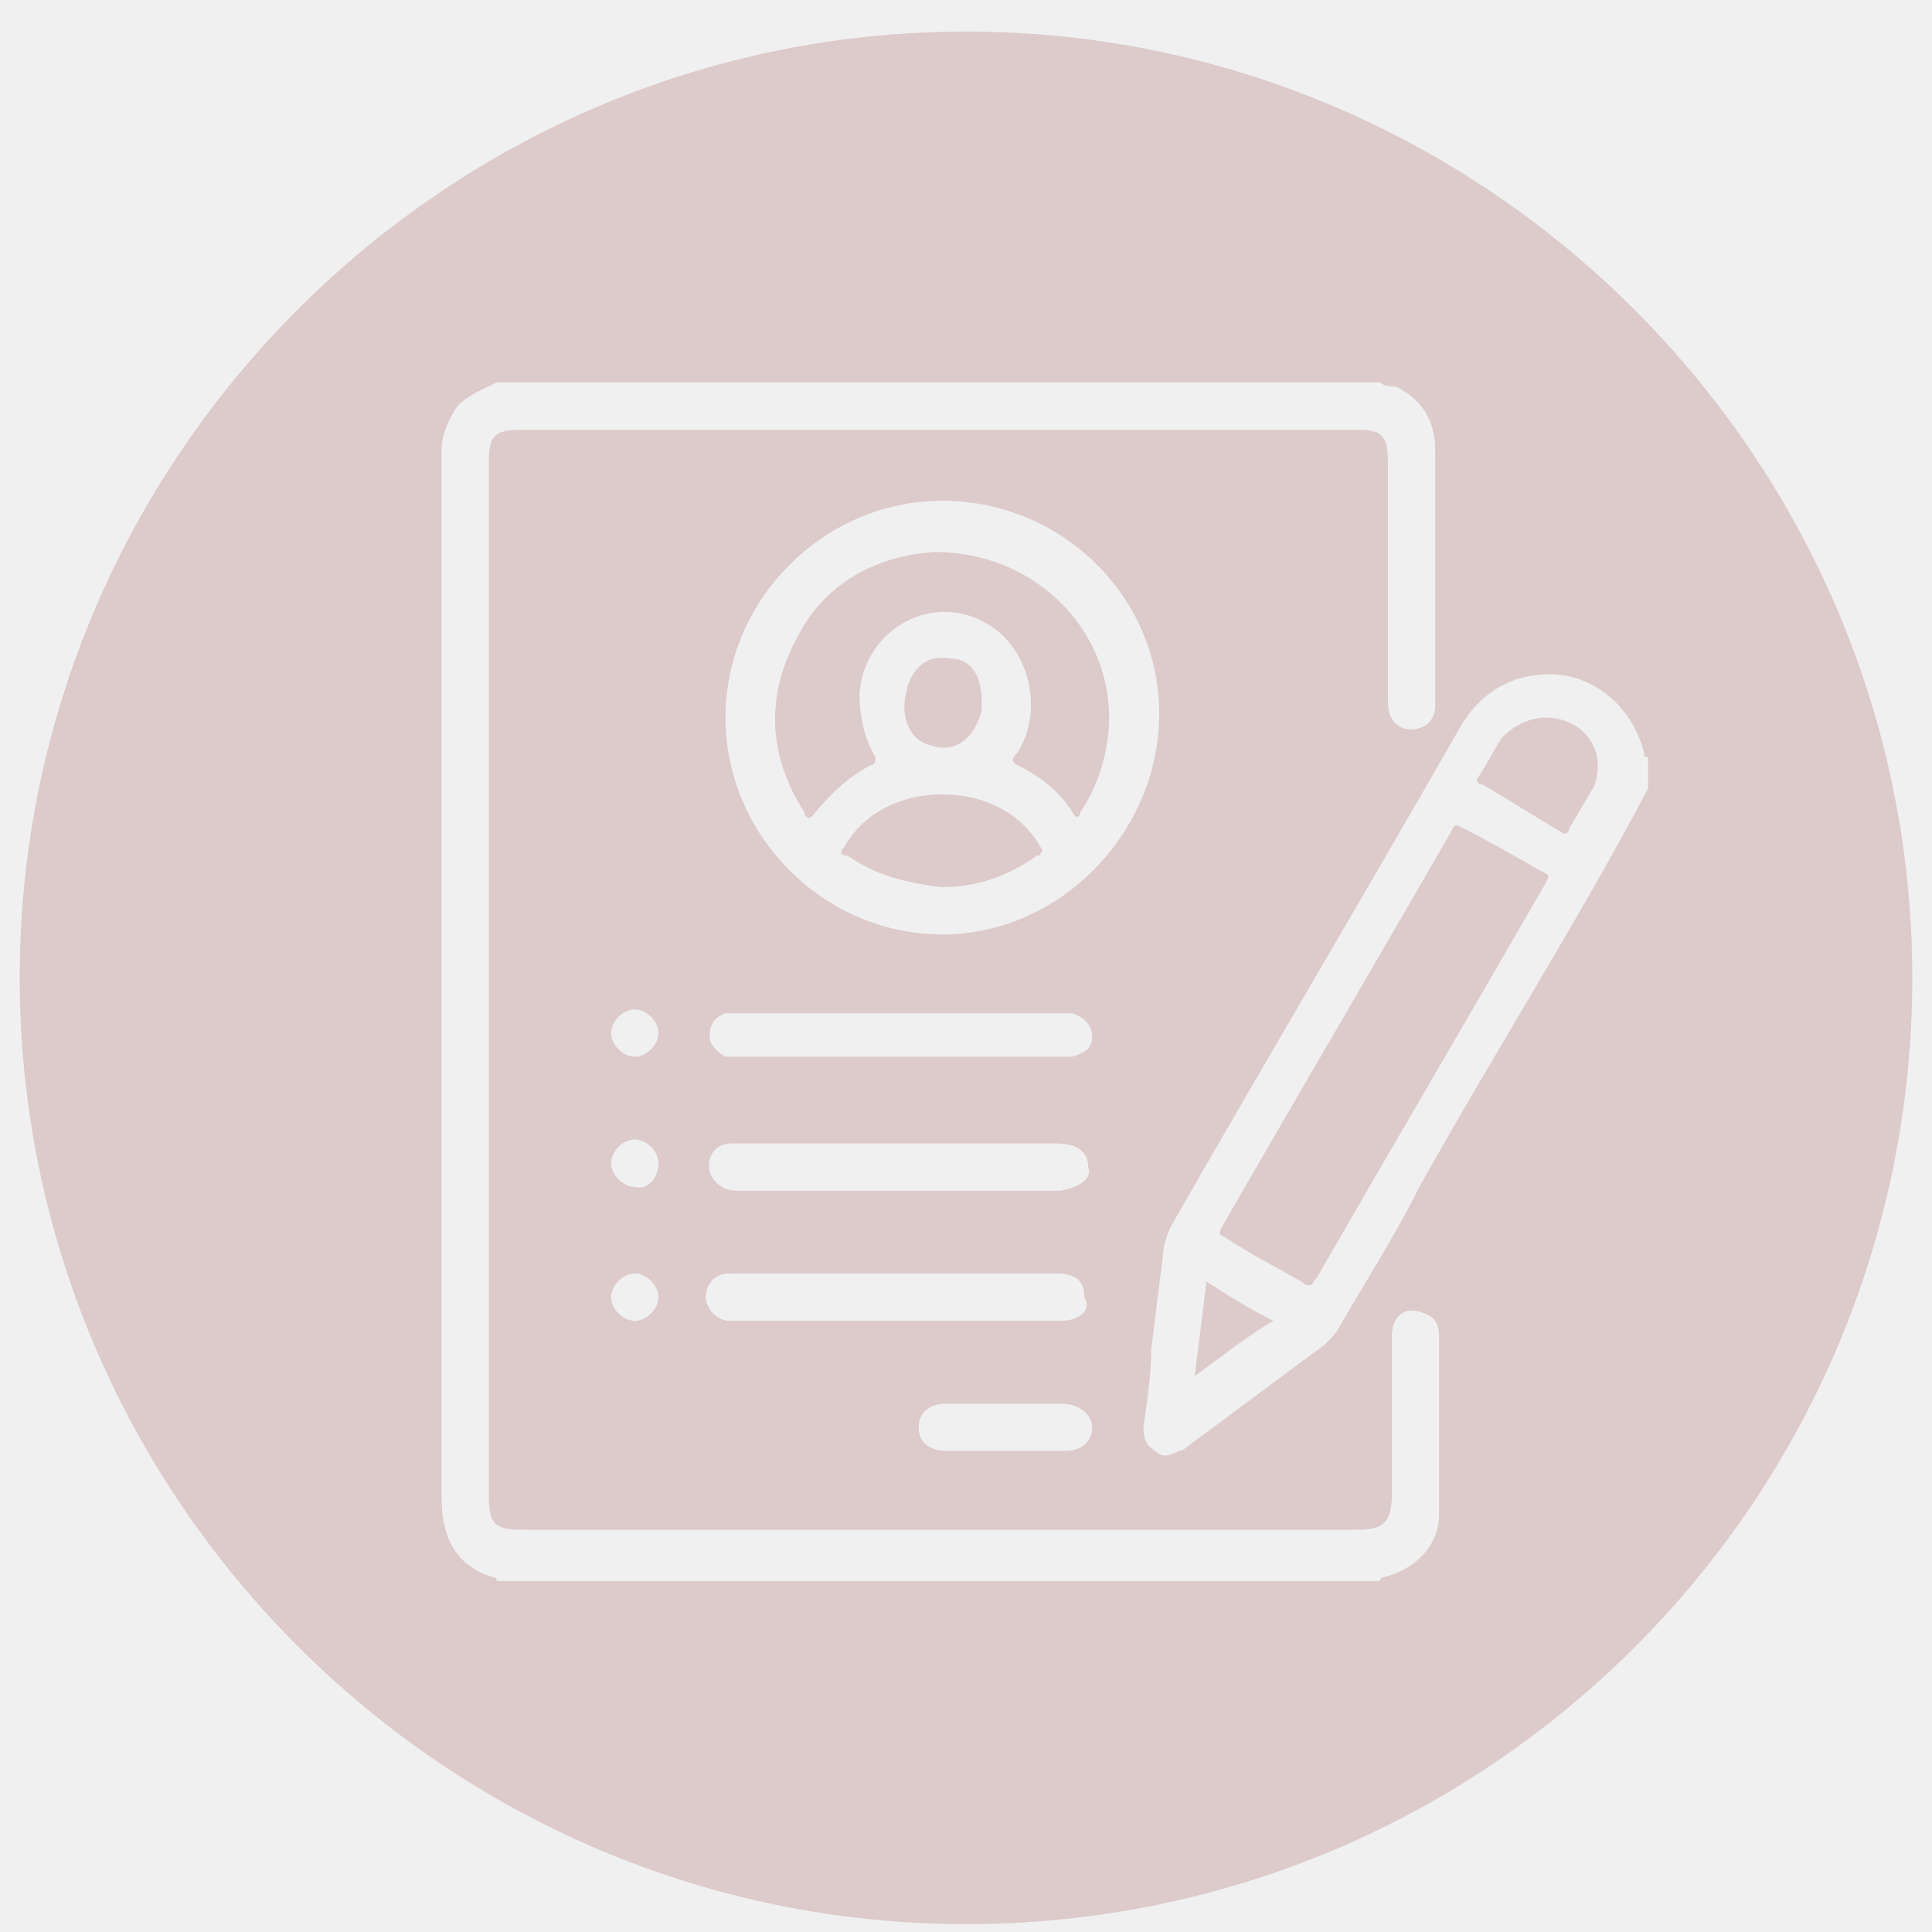
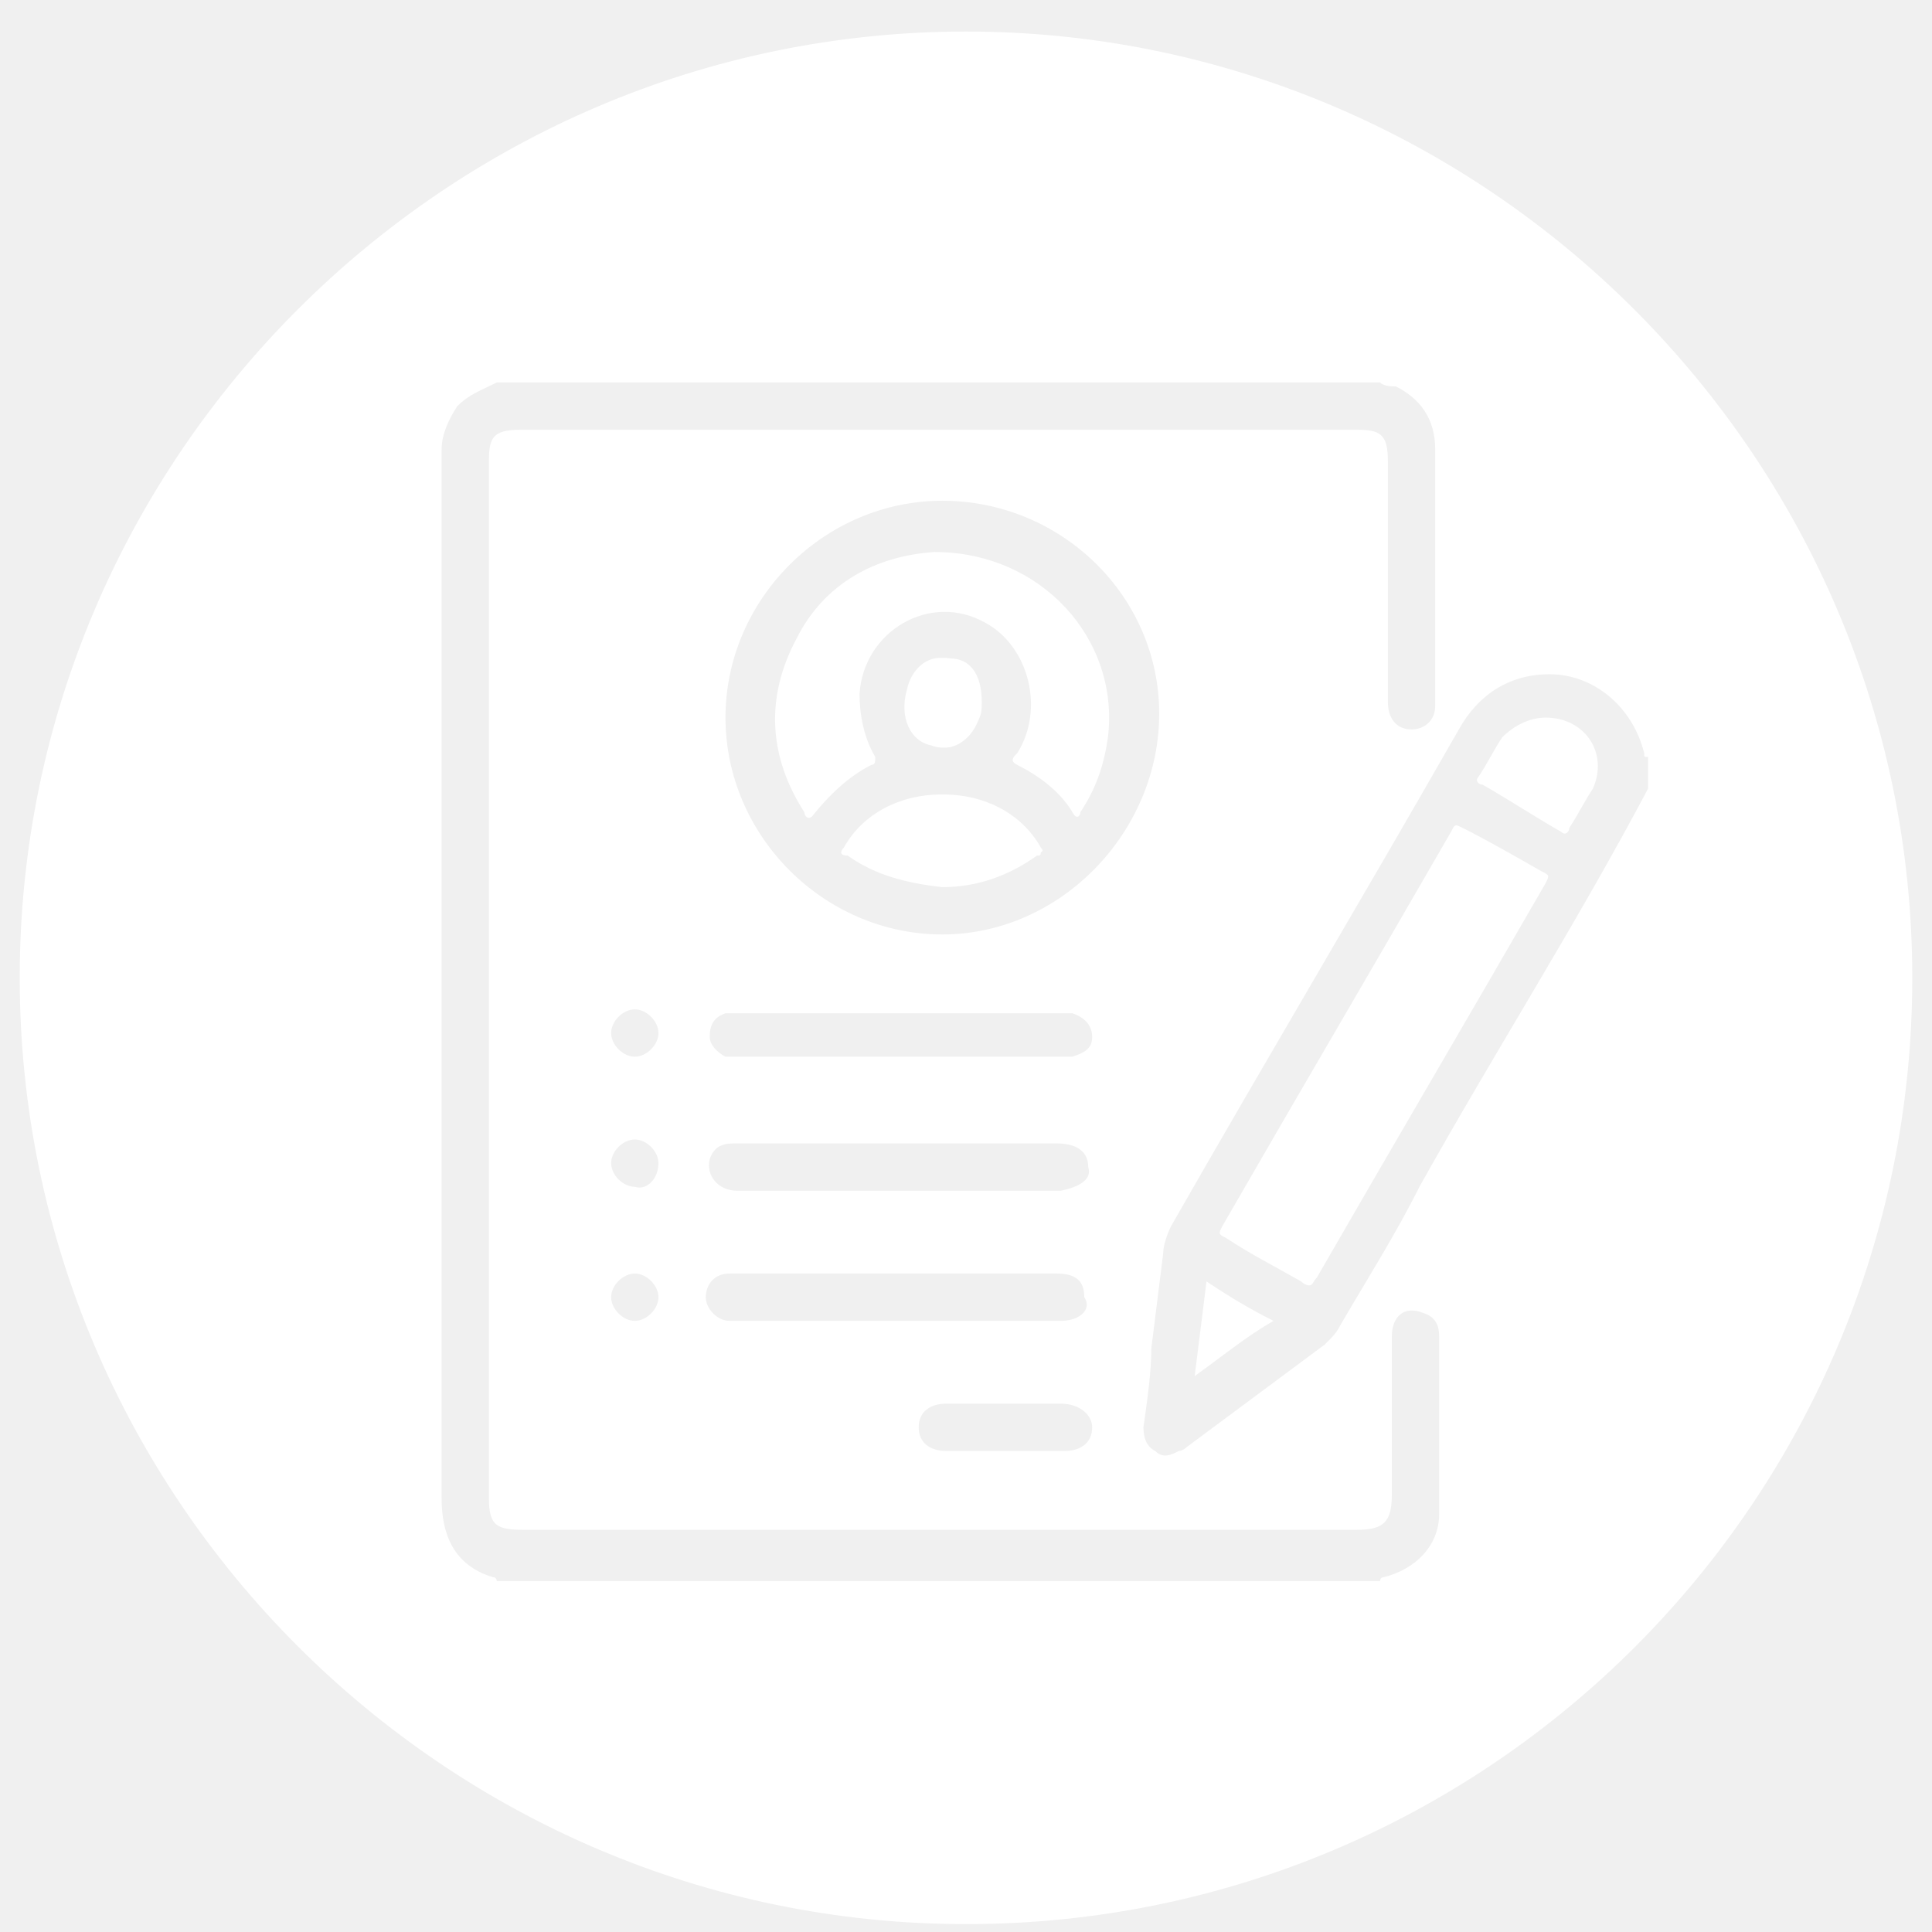
<svg xmlns="http://www.w3.org/2000/svg" width="49" height="49" viewBox="0 0 49 49" fill="none">
-   <path d="M24 16.7C23.5 16.6 23.1 17 23 17.5C22.8 18.2 23.1 18.8 23.6 18.9C24.1 19.1 24.6 18.8 24.8 18.3C24.9 18.1 24.9 18 24.9 17.8C24.8 17.2 24.5 16.8 24 16.7ZM26.4 21.5C25.4 19.7 22.5 19.7 21.4 21.5C21.3 21.6 21.3 21.7 21.5 21.7C22.2 22.2 23 22.4 23.9 22.5C24.8 22.5 25.6 22.2 26.3 21.7C26.4 21.7 26.4 21.7 26.4 21.5ZM23.7 14C22.2 14.1 20.9 14.8 20.2 16.2C19.4 17.7 19.5 19.2 20.4 20.6C20.4 20.7 20.5 20.8 20.6 20.7C21 20.2 21.5 19.7 22.1 19.4C22.2 19.4 22.2 19.3 22.2 19.2C21.9 18.7 21.8 18.1 21.8 17.6C21.9 16 23.6 15 25 15.8C26.1 16.4 26.5 18 25.8 19.1C25.7 19.2 25.6 19.3 25.8 19.4C26.4 19.7 26.9 20.1 27.2 20.6C27.3 20.8 27.4 20.7 27.4 20.6C27.8 20 28 19.4 28.1 18.7C28.4 16.2 26.4 14 23.7 14ZM23.7 14C22.2 14.1 20.9 14.8 20.2 16.2C19.4 17.7 19.5 19.2 20.4 20.6C20.4 20.7 20.5 20.8 20.6 20.7C21 20.2 21.5 19.7 22.1 19.4C22.2 19.4 22.2 19.3 22.2 19.2C21.9 18.7 21.8 18.1 21.8 17.6C21.9 16 23.6 15 25 15.8C26.1 16.4 26.5 18 25.8 19.1C25.7 19.2 25.6 19.3 25.8 19.4C26.4 19.7 26.9 20.1 27.2 20.6C27.3 20.8 27.4 20.7 27.4 20.6C27.8 20 28 19.4 28.1 18.7C28.4 16.2 26.4 14 23.7 14ZM21.4 21.5C21.3 21.6 21.3 21.7 21.5 21.7C22.2 22.2 23 22.4 23.9 22.5C24.8 22.5 25.6 22.2 26.3 21.7C26.4 21.6 26.5 21.6 26.4 21.5C25.3 19.7 22.4 19.7 21.4 21.5ZM24.8 18.3C24.9 18.1 24.9 18 24.9 17.8C24.9 17.1 24.6 16.7 24.1 16.7C23.6 16.6 23.2 17 23.1 17.5C22.9 18.2 23.2 18.8 23.7 18.9C24.1 19.1 24.6 18.8 24.8 18.3ZM24.5 0.8C11.3 0.8 0.5 11.6 0.5 24.8C0.5 38 11.3 48.8 24.5 48.8C37.8 48.8 48.5 38 48.5 24.8C48.5 11.6 37.7 0.8 24.5 0.8ZM36.5 38.4C36.5 39.2 35.9 39.8 35.1 40C35.1 40 35 40 35 40.1H12.6C12.6 40.1 12.6 40 12.5 40C11.5 39.7 11.2 38.9 11.2 38V11.7C11.2 11.6 11.2 11.5 11.2 11.4C11.2 11 11.4 10.6 11.6 10.3C11.9 10 12.2 9.9 12.6 9.7H35C35.1 9.8 35.3 9.8 35.4 9.8C36 10.1 36.4 10.6 36.4 11.4C36.4 13.6 36.4 15.7 36.4 17.9C36.4 18.3 36.1 18.5 35.8 18.5C35.4 18.5 35.2 18.2 35.2 17.8V11.7C35.2 11 35 10.9 34.4 10.9H13.2C12.5 10.9 12.4 11.1 12.4 11.7V38C12.4 38.7 12.6 38.8 13.3 38.8H34.4C35.1 38.8 35.3 38.6 35.3 37.9V33.9C35.3 33.4 35.6 33.1 36.1 33.3C36.4 33.4 36.5 33.6 36.5 33.9C36.5 35.4 36.5 36.9 36.5 38.4ZM26.9 33.5H18.8C18.7 33.5 18.6 33.5 18.5 33.5C18.2 33.5 17.9 33.2 17.9 32.9C17.9 32.6 18.1 32.3 18.5 32.3C18.6 32.3 18.6 32.3 18.7 32.3H26.8C27.3 32.3 27.5 32.5 27.5 32.9C27.7 33.2 27.4 33.5 26.9 33.5ZM27.7 36.2C27.7 36.6 27.4 36.8 27 36.8H24C23.6 36.8 23.3 36.6 23.3 36.2C23.3 35.8 23.6 35.6 24 35.6H26.9C27.4 35.6 27.7 35.9 27.7 36.2ZM26.9 30.2H22.8C21.4 30.2 20.1 30.2 18.7 30.2C18.2 30.2 17.9 29.8 18 29.4C18.1 29.1 18.3 29 18.6 29H26.8C27.3 29 27.6 29.2 27.6 29.6C27.7 29.9 27.4 30.1 26.9 30.2ZM27.2 26.8C27.1 26.8 27 26.8 26.9 26.8H18.8C18.7 26.8 18.5 26.8 18.4 26.8C18.2 26.7 18 26.5 18 26.3C18 26 18.1 25.8 18.4 25.7C18.5 25.7 18.6 25.7 18.8 25.7H26.9C27 25.7 27.1 25.7 27.2 25.7C27.5 25.8 27.7 26 27.7 26.3C27.7 26.6 27.5 26.7 27.2 26.8ZM23.9 23.7C20.9 23.7 18.4 21.2 18.4 18.2C18.4 15.2 20.9 12.7 23.9 12.7C26.9 12.7 29.4 15.1 29.4 18.1C29.4 21.1 26.9 23.7 23.9 23.7ZM16.1 30.1C15.8 30.1 15.5 29.8 15.5 29.5C15.5 29.2 15.8 28.9 16.1 28.9C16.4 28.9 16.7 29.2 16.7 29.5C16.7 29.9 16.4 30.2 16.1 30.1ZM16.7 32.9C16.7 33.2 16.4 33.5 16.1 33.5C15.8 33.5 15.5 33.2 15.5 32.9C15.5 32.6 15.8 32.3 16.1 32.3C16.4 32.3 16.7 32.6 16.7 32.9ZM16.1 26.8C15.8 26.8 15.5 26.5 15.5 26.2C15.5 25.9 15.8 25.6 16.1 25.6C16.4 25.6 16.7 25.9 16.7 26.2C16.7 26.5 16.4 26.8 16.1 26.8ZM36 30.1C35.4 31.3 34.7 32.4 34 33.6C33.9 33.8 33.8 33.9 33.6 34.1L30.1 36.7C30.1 36.7 30 36.8 29.9 36.8C29.7 36.9 29.5 37 29.3 36.8C29.1 36.7 29 36.5 29 36.2C29.1 35.5 29.2 34.8 29.2 34.2C29.3 33.4 29.4 32.6 29.5 31.8C29.5 31.6 29.6 31.3 29.7 31.1C32.1 26.9 34.6 22.7 37 18.5C37.5 17.6 38.3 17.1 39.3 17.1C40.4 17.1 41.4 17.9 41.7 19.1C41.7 19.2 41.7 19.2 41.8 19.2V20C40 23.4 37.9 26.7 36 30.1ZM39.2 18.2C38.8 18.2 38.4 18.4 38.1 18.7C37.9 19 37.7 19.4 37.5 19.7C37.4 19.8 37.5 19.9 37.6 19.9C38.3 20.3 38.9 20.7 39.6 21.1C39.7 21.2 39.8 21.1 39.8 21C40 20.7 40.2 20.3 40.4 20C40.8 19.1 40.2 18.2 39.2 18.2ZM37.1 21C36.9 20.9 36.9 20.9 36.8 21.1C34.9 24.4 32.9 27.8 31 31.1C30.9 31.3 30.9 31.3 31.1 31.4C31.7 31.8 32.3 32.1 33 32.5C33 32.5 33.1 32.6 33.2 32.6C33.3 32.6 33.3 32.5 33.4 32.4C35.3 29.1 37.3 25.7 39.2 22.4C39.3 22.2 39.3 22.2 39.1 22.1C38.4 21.7 37.7 21.3 37.1 21ZM30.3 34.9C31 34.4 31.6 33.9 32.3 33.5C31.7 33.2 31.2 32.9 30.6 32.5C30.5 33.3 30.4 34.1 30.3 34.9ZM23.7 14C22.2 14.1 20.9 14.8 20.2 16.2C19.4 17.7 19.5 19.2 20.4 20.6C20.4 20.7 20.5 20.8 20.6 20.7C21 20.2 21.5 19.7 22.1 19.4C22.2 19.4 22.2 19.3 22.2 19.2C21.9 18.7 21.8 18.1 21.8 17.6C21.9 16 23.6 15 25 15.8C26.1 16.4 26.5 18 25.8 19.1C25.7 19.2 25.6 19.3 25.8 19.4C26.4 19.7 26.9 20.1 27.2 20.6C27.3 20.8 27.4 20.7 27.4 20.6C27.8 20 28 19.4 28.1 18.7C28.4 16.2 26.4 14 23.7 14ZM21.4 21.5C21.3 21.6 21.3 21.7 21.5 21.7C22.2 22.2 23 22.4 23.9 22.5C24.8 22.5 25.6 22.2 26.3 21.7C26.4 21.6 26.5 21.6 26.4 21.5C25.3 19.7 22.4 19.7 21.4 21.5ZM24.8 18.3C24.9 18.1 24.9 18 24.9 17.8C24.9 17.1 24.6 16.7 24.1 16.7C23.6 16.6 23.2 17 23.1 17.5C22.9 18.2 23.2 18.8 23.7 18.9C24.1 19.1 24.6 18.8 24.8 18.3Z" fill="#DDCACA" />
+   <path d="M24 16.7C23.5 16.6 23.1 17 23 17.5C22.8 18.2 23.1 18.8 23.6 18.9C24.1 19.1 24.6 18.8 24.8 18.3C24.9 18.1 24.9 18 24.9 17.8C24.8 17.2 24.5 16.8 24 16.7ZM26.4 21.5C25.4 19.7 22.5 19.7 21.4 21.5C21.3 21.6 21.3 21.7 21.5 21.7C22.2 22.2 23 22.4 23.9 22.5C24.8 22.5 25.6 22.2 26.3 21.7C26.4 21.7 26.4 21.7 26.4 21.5ZM23.7 14C22.2 14.1 20.9 14.8 20.2 16.2C19.4 17.7 19.5 19.2 20.4 20.6C20.4 20.7 20.5 20.8 20.6 20.7C21 20.2 21.5 19.7 22.1 19.4C22.2 19.4 22.2 19.3 22.2 19.2C21.9 18.7 21.8 18.1 21.8 17.6C21.9 16 23.6 15 25 15.8C26.1 16.4 26.5 18 25.8 19.1C25.7 19.2 25.6 19.3 25.8 19.4C26.4 19.7 26.9 20.1 27.2 20.6C27.3 20.8 27.4 20.7 27.4 20.6C27.8 20 28 19.4 28.1 18.7C28.4 16.2 26.4 14 23.7 14ZM23.7 14C22.2 14.1 20.9 14.8 20.2 16.2C19.4 17.7 19.5 19.2 20.4 20.6C20.4 20.7 20.5 20.8 20.6 20.7C21 20.2 21.5 19.7 22.1 19.4C22.2 19.4 22.2 19.3 22.2 19.2C21.9 18.7 21.8 18.1 21.8 17.6C21.9 16 23.6 15 25 15.8C26.1 16.4 26.5 18 25.8 19.1C25.7 19.2 25.6 19.3 25.8 19.4C26.4 19.7 26.9 20.1 27.2 20.6C27.3 20.8 27.4 20.7 27.4 20.6C27.8 20 28 19.4 28.1 18.7C28.4 16.2 26.4 14 23.7 14ZM21.4 21.5C21.3 21.6 21.3 21.7 21.5 21.7C22.2 22.2 23 22.4 23.9 22.5C24.8 22.5 25.6 22.2 26.3 21.7C26.4 21.6 26.5 21.6 26.4 21.5C25.3 19.7 22.4 19.7 21.4 21.5ZM24.8 18.3C24.9 18.1 24.9 18 24.9 17.8C24.9 17.1 24.6 16.7 24.1 16.7C23.6 16.6 23.2 17 23.1 17.5C22.9 18.2 23.2 18.8 23.7 18.9C24.1 19.1 24.6 18.8 24.8 18.3ZM24.5 0.8C11.3 0.8 0.5 11.6 0.5 24.8C0.5 38 11.3 48.8 24.5 48.8C37.8 48.8 48.5 38 48.5 24.8C48.5 11.6 37.7 0.8 24.5 0.8ZM36.5 38.4C36.5 39.2 35.9 39.8 35.1 40C35.1 40 35 40 35 40.1H12.6C12.6 40.1 12.6 40 12.5 40C11.5 39.7 11.2 38.9 11.2 38V11.7C11.2 11.6 11.2 11.5 11.2 11.4C11.2 11 11.4 10.6 11.6 10.3C11.9 10 12.2 9.9 12.6 9.7H35C35.1 9.8 35.3 9.8 35.4 9.8C36 10.1 36.4 10.6 36.4 11.4C36.4 13.6 36.4 15.7 36.4 17.9C36.4 18.3 36.1 18.5 35.8 18.5C35.4 18.5 35.2 18.2 35.2 17.8V11.7C35.2 11 35 10.9 34.4 10.9H13.2C12.5 10.9 12.4 11.1 12.4 11.7V38C12.4 38.7 12.6 38.8 13.3 38.8H34.4C35.1 38.8 35.3 38.6 35.3 37.9V33.9C35.3 33.4 35.6 33.1 36.1 33.3C36.4 33.4 36.5 33.6 36.5 33.9C36.5 35.4 36.5 36.9 36.5 38.4ZM26.9 33.5H18.8C18.7 33.5 18.6 33.5 18.5 33.5C18.2 33.5 17.9 33.2 17.9 32.9C17.9 32.6 18.1 32.3 18.5 32.3C18.6 32.3 18.6 32.3 18.7 32.3H26.8C27.3 32.3 27.5 32.5 27.5 32.9C27.7 33.2 27.4 33.5 26.9 33.5ZM27.7 36.2C27.7 36.6 27.4 36.8 27 36.8H24C23.6 36.8 23.3 36.6 23.3 36.2C23.3 35.8 23.6 35.6 24 35.6H26.9C27.4 35.6 27.7 35.9 27.7 36.2ZM26.9 30.2H22.8C21.4 30.2 20.1 30.2 18.7 30.2C18.2 30.2 17.9 29.8 18 29.4C18.1 29.1 18.3 29 18.6 29H26.8C27.3 29 27.6 29.2 27.6 29.6C27.7 29.9 27.4 30.1 26.9 30.2ZM27.2 26.8C27.1 26.8 27 26.8 26.9 26.8H18.8C18.7 26.8 18.5 26.8 18.4 26.8C18.2 26.7 18 26.5 18 26.3C18 26 18.1 25.8 18.4 25.7C18.5 25.7 18.6 25.7 18.8 25.7H26.9C27 25.7 27.1 25.7 27.2 25.7C27.5 25.8 27.7 26 27.7 26.3C27.7 26.6 27.5 26.7 27.2 26.8ZM23.9 23.7C20.9 23.7 18.4 21.2 18.4 18.2C18.4 15.2 20.9 12.7 23.9 12.7C26.9 12.7 29.4 15.1 29.4 18.1C29.4 21.1 26.9 23.7 23.9 23.7ZM16.1 30.1C15.8 30.1 15.5 29.8 15.5 29.5C15.5 29.2 15.8 28.9 16.1 28.9C16.4 28.9 16.7 29.2 16.7 29.5C16.7 29.9 16.4 30.2 16.1 30.1ZM16.7 32.9C16.7 33.2 16.4 33.5 16.1 33.5C15.8 33.5 15.5 33.2 15.5 32.9C15.5 32.6 15.8 32.3 16.1 32.3C16.4 32.3 16.7 32.6 16.7 32.9ZM16.1 26.8C15.8 26.8 15.5 26.5 15.5 26.2C15.5 25.9 15.8 25.6 16.1 25.6C16.4 25.6 16.7 25.9 16.7 26.2C16.7 26.5 16.4 26.8 16.1 26.8ZM36 30.1C35.4 31.3 34.7 32.4 34 33.6C33.9 33.8 33.8 33.9 33.6 34.1L30.1 36.7C30.1 36.7 30 36.8 29.9 36.8C29.7 36.9 29.5 37 29.3 36.8C29.1 36.7 29 36.5 29 36.2C29.1 35.5 29.2 34.8 29.2 34.2C29.3 33.4 29.4 32.6 29.5 31.8C29.5 31.6 29.6 31.3 29.7 31.1C32.1 26.9 34.6 22.7 37 18.5C37.5 17.6 38.3 17.1 39.3 17.1C40.4 17.1 41.4 17.9 41.7 19.1C41.7 19.2 41.7 19.2 41.8 19.2V20C40 23.4 37.9 26.7 36 30.1ZM39.2 18.2C38.8 18.2 38.4 18.4 38.1 18.7C37.9 19 37.7 19.4 37.5 19.7C37.4 19.8 37.5 19.9 37.6 19.9C38.3 20.3 38.9 20.7 39.6 21.1C39.7 21.2 39.8 21.1 39.8 21C40 20.7 40.2 20.3 40.4 20C40.8 19.1 40.2 18.2 39.2 18.2ZM37.1 21C36.9 20.9 36.9 20.9 36.8 21.1C34.9 24.4 32.9 27.8 31 31.1C30.9 31.3 30.9 31.3 31.1 31.4C31.7 31.8 32.3 32.1 33 32.5C33 32.5 33.1 32.6 33.2 32.6C33.3 32.6 33.3 32.5 33.4 32.4C35.3 29.1 37.3 25.7 39.2 22.4C39.3 22.2 39.3 22.2 39.1 22.1C38.4 21.7 37.7 21.3 37.1 21ZM30.3 34.9C31 34.4 31.6 33.9 32.3 33.5C31.7 33.2 31.2 32.9 30.6 32.5C30.5 33.3 30.4 34.1 30.3 34.9ZM23.7 14C22.2 14.1 20.9 14.8 20.2 16.2C19.4 17.7 19.5 19.2 20.4 20.6C20.4 20.7 20.5 20.8 20.6 20.7C21 20.2 21.5 19.7 22.1 19.4C22.2 19.4 22.2 19.3 22.2 19.2C21.9 18.7 21.8 18.1 21.8 17.6C21.9 16 23.6 15 25 15.8C26.1 16.4 26.5 18 25.8 19.1C25.7 19.2 25.6 19.3 25.8 19.4C26.4 19.7 26.9 20.1 27.2 20.6C27.3 20.8 27.4 20.7 27.4 20.6C27.8 20 28 19.4 28.1 18.7C28.4 16.2 26.4 14 23.7 14ZM21.4 21.5C21.3 21.6 21.3 21.7 21.5 21.7C22.2 22.2 23 22.4 23.9 22.5C24.8 22.5 25.6 22.2 26.3 21.7C26.4 21.6 26.5 21.6 26.4 21.5C25.3 19.7 22.4 19.7 21.4 21.5ZM24.8 18.3C24.9 18.1 24.9 18 24.9 17.8C24.9 17.1 24.6 16.7 24.1 16.7C23.6 16.6 23.2 17 23.1 17.5C22.9 18.2 23.2 18.8 23.7 18.9C24.1 19.1 24.6 18.8 24.8 18.3Z" fill="#ffffff" />
</svg>
